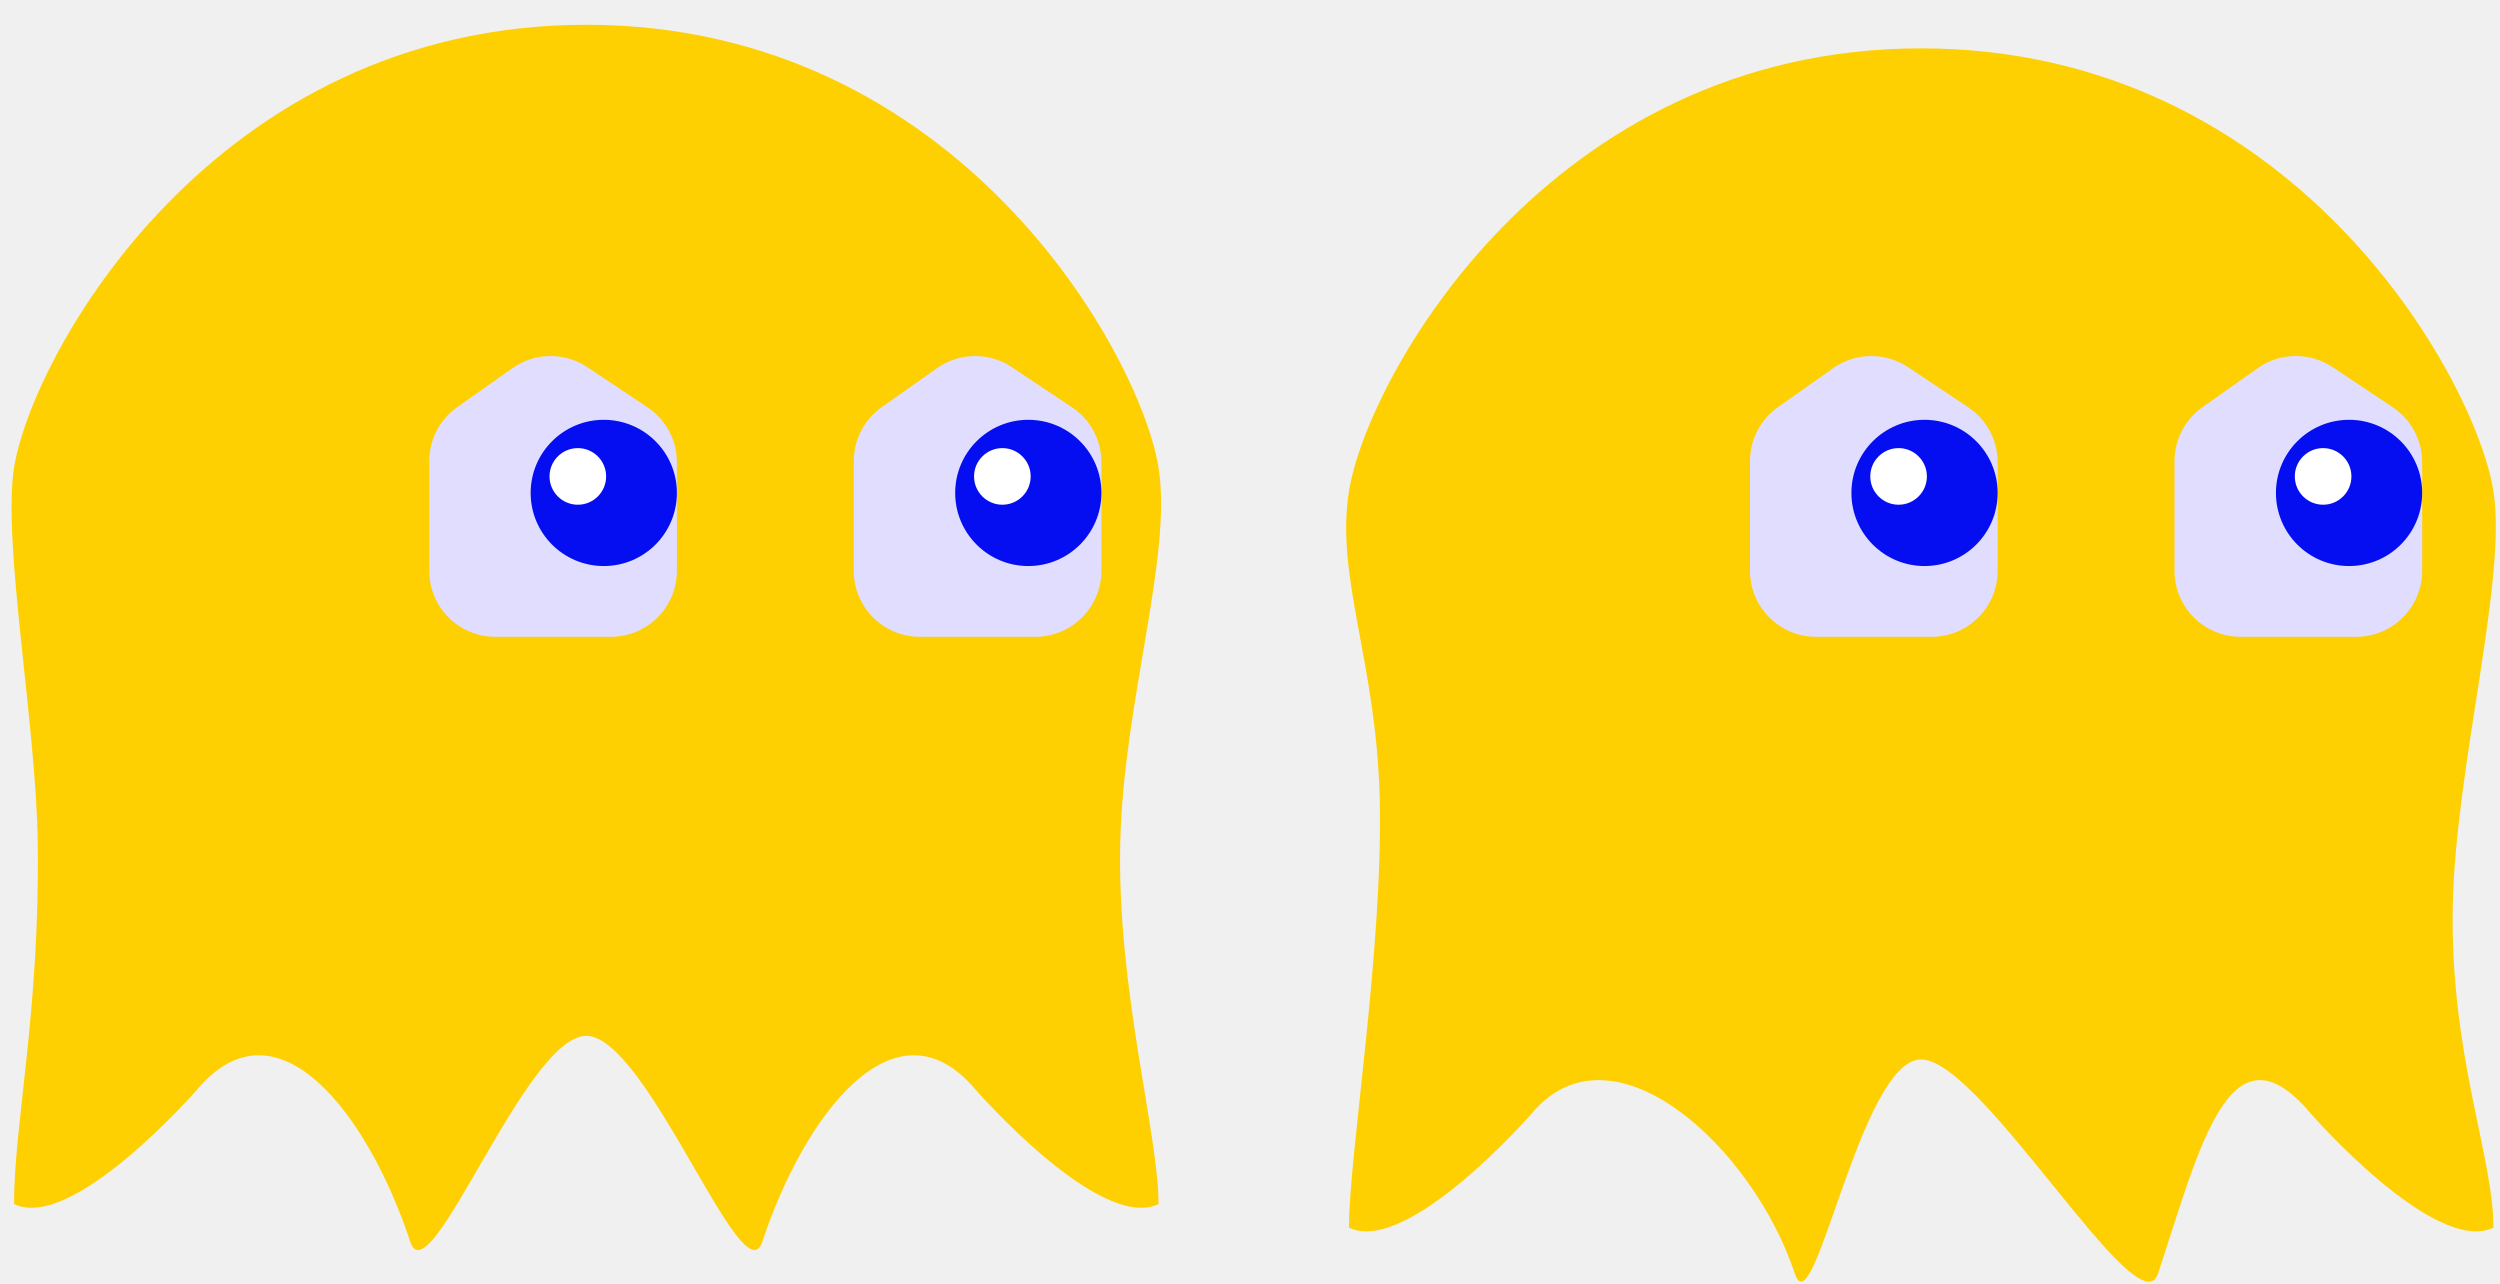
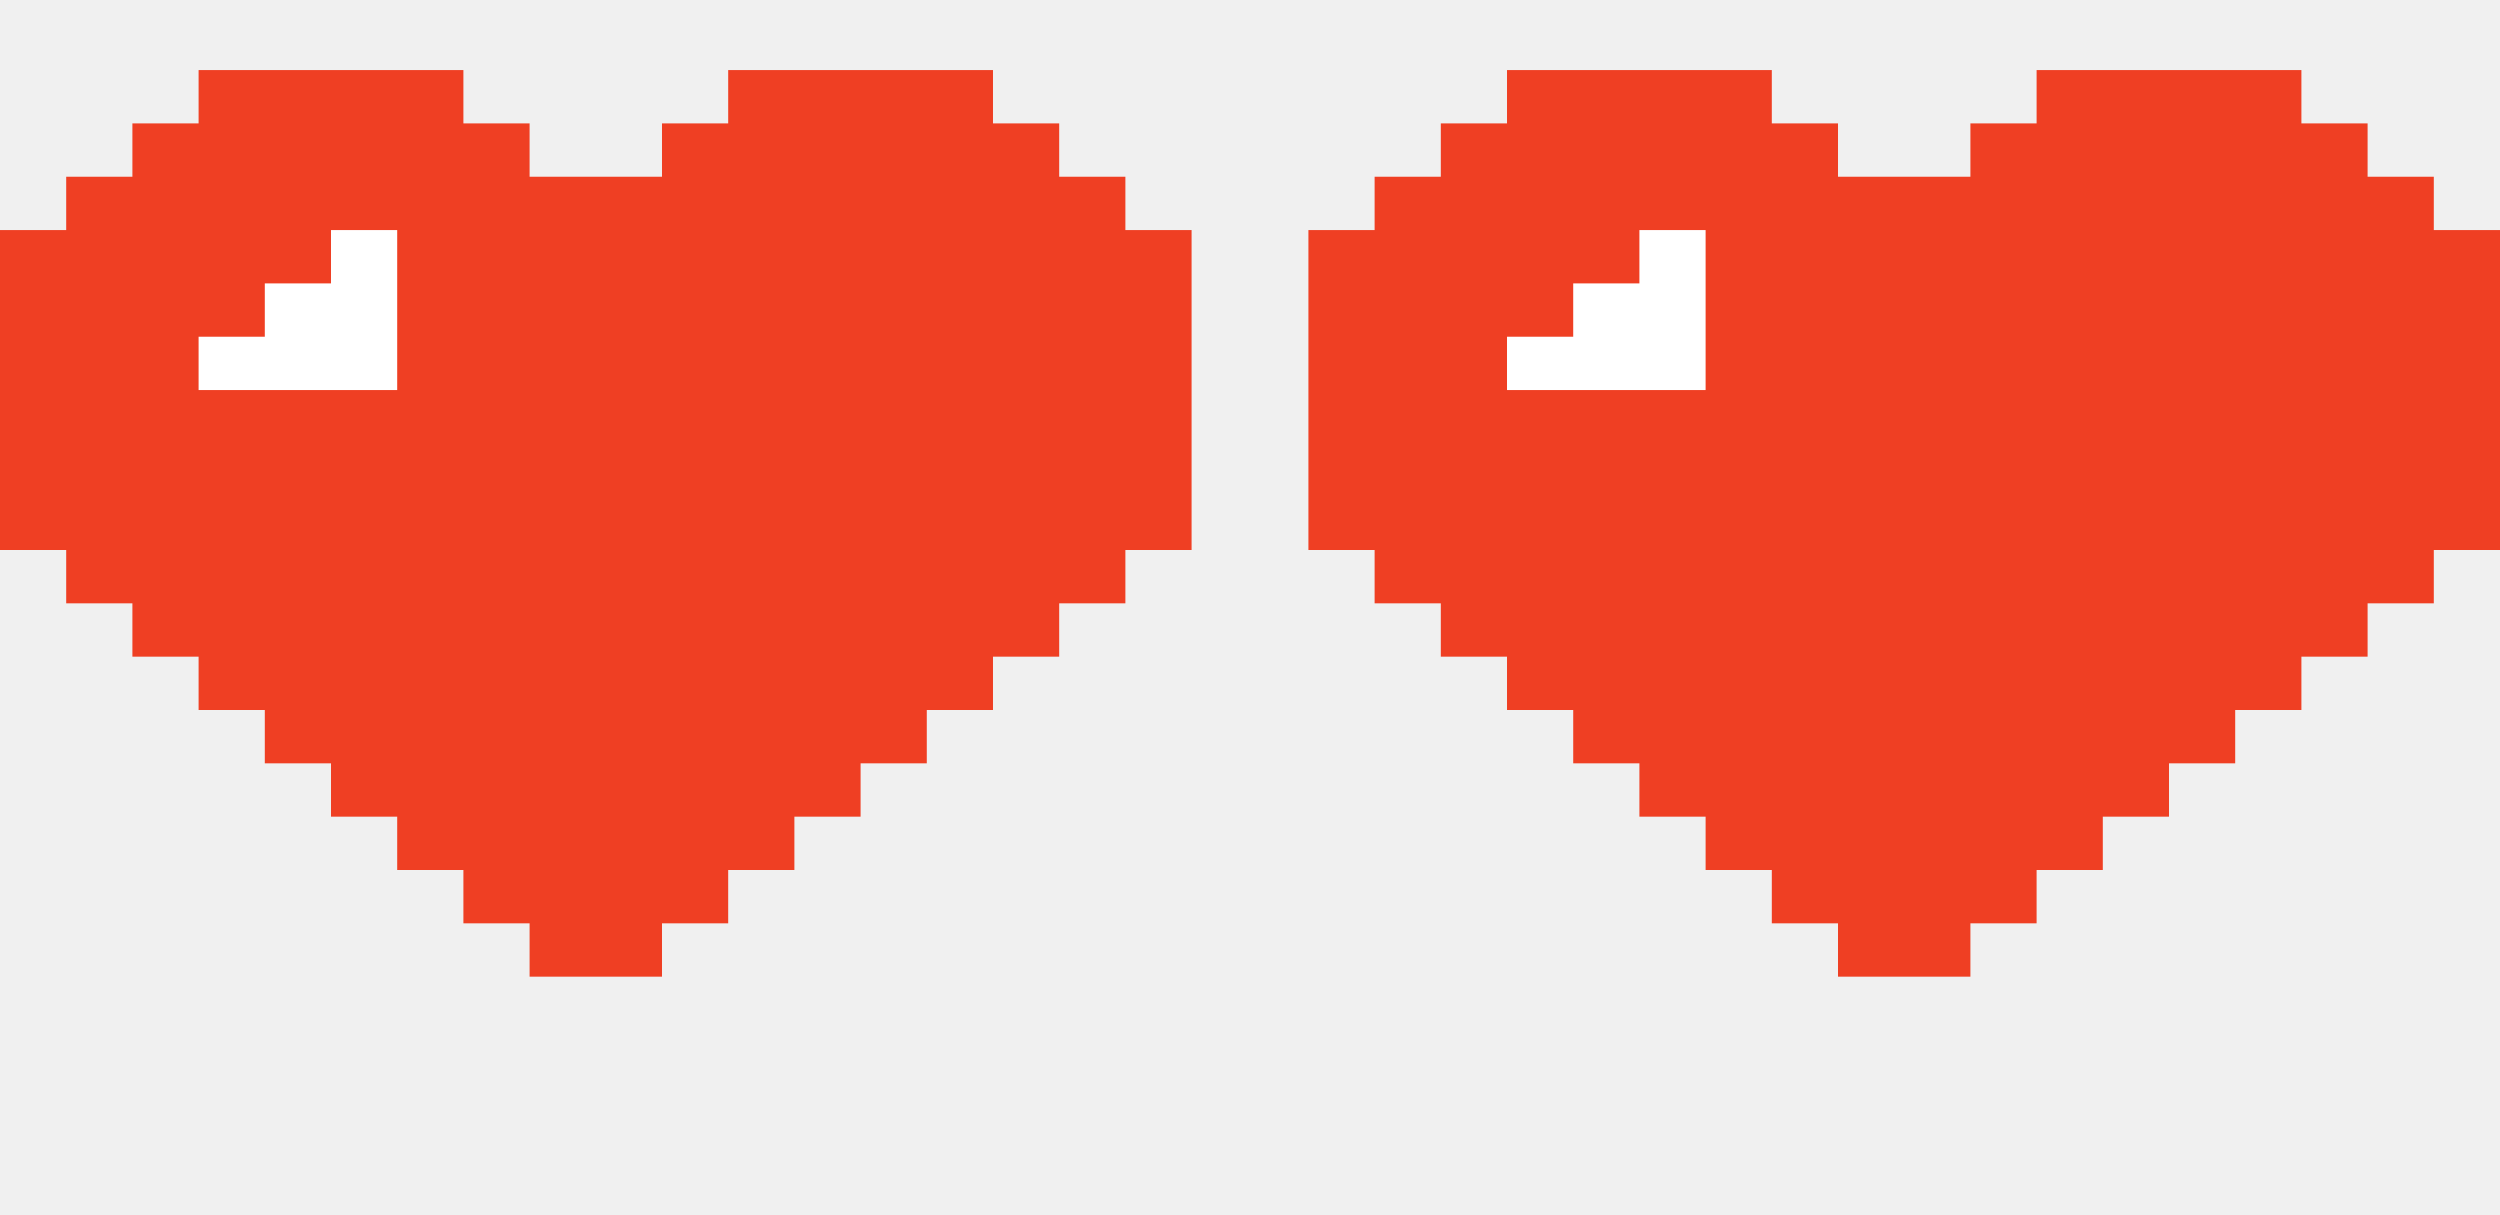
- <svg xmlns="http://www.w3.org/2000/svg" width="530" height="272" viewBox="0 0 530 272" fill="none">
+ <svg xmlns="http://www.w3.org/2000/svg" width="535" height="260" viewBox="0 0 535 260" fill="none">
  <g clip-path="url(#clip0_12_3441)">
-     <path d="M245.61 99.14C248.603 117.958 238.212 148.627 237.5 178.5C236.754 209.807 245.61 240.241 245.61 255.25C233.2 261.3 206.79 230.97 206.79 230.97C189.74 210.76 170.47 236.45 161.61 263.25C157.55 275.5 137.19 219.6 124.29 219.6C111.39 219.6 91.03 275.5 86.98 263.25C78.12 236.45 58.85 210.76 41.8 230.97C41.8 230.97 15.39 261.3 2.98 255.25C2.98 237.926 8.489 214.548 8 178.5C7.662 153.519 0.467 114.916 2.98 99.14C6.78 75.28 45.25 5.25 124.29 5.25C203.33 5.25 241.81 75.28 245.61 99.14Z" fill="#FED002" />
+     <path d="M240.833 49.235V37.824H226.667V26.412H212.5V15H198.333H184.167H170H155.833V26.412H141.667V37.824H127.5H113.333V26.412H99.167V15H85H70.833H56.667H42.5V26.412H28.333V37.824H14.167V49.235H0V60.647V72.059V83.471V94.882V106.294V117.706H14.167V129.118H28.333V140.529H42.5V151.941H56.667V163.353H70.833V174.765H85V186.176H99.167V197.588H113.333V209H127.5H141.667V197.588H155.833V186.176H170V174.765H184.167V163.353H198.333V151.941H212.5V140.529H226.667V129.118H240.833V117.706H255V106.294V94.882V83.471V72.059V60.647V49.235H240.833Z" fill="#EF3F23" />
+     <path d="M70.833 49.235V60.647H56.667V72.059H42.5V83.471H56.667H70.833H85V72.059V60.647V49.235H70.833Z" fill="white" />
  </g>
-   <path d="M105 135H129.5C137.232 135 143.5 128.732 143.5 121V97.993C143.5 93.312 141.161 88.94 137.266 86.344L124.492 77.828C119.676 74.618 113.381 74.701 108.653 78.039L96.926 86.317C93.21 88.94 91 93.205 91 97.754V121C91 128.732 97.268 135 105 135Z" fill="#E0DDFF" />
-   <circle cx="15.5" cy="15.5" r="15.5" transform="matrix(-1 0 0 1 143.5 89)" fill="#040EF0" />
-   <circle cx="6" cy="6" r="6" transform="matrix(-1 0 0 1 128.5 95)" fill="white" />
-   <path d="M195 135H219.5C227.232 135 233.5 128.732 233.5 121V97.993C233.5 93.312 231.161 88.94 227.266 86.344L214.492 77.828C209.676 74.618 203.381 74.701 198.653 78.039L186.926 86.317C183.21 88.94 181 93.205 181 97.754V121C181 128.732 187.268 135 195 135Z" fill="#E0DDFF" />
-   <circle cx="15.5" cy="15.5" r="15.5" transform="matrix(-1 0 0 1 233.5 89)" fill="#040EF0" />
-   <circle cx="6" cy="6" r="6" transform="matrix(-1 0 0 1 218.5 95)" fill="white" />
-   <path d="M528.61 104.14C531.553 122.644 520.674 162.104 520 191.5C519.271 223.331 528.61 245.002 528.61 260.25C516.2 266.3 489.79 235.97 489.79 235.97C472.74 215.76 466.36 243.2 457.5 270C453.44 282.25 420.19 224.6 407.29 224.6C394.39 224.6 384.55 282.25 380.5 270C371.64 243.2 341.85 215.76 324.8 235.97C324.8 235.97 298.39 266.3 285.98 260.25C285.98 244.842 293.219 201.677 292.5 169.5C291.851 140.426 283.065 122.434 285.98 104.14C289.78 80.28 328.25 10.25 407.29 10.25C486.33 10.25 524.81 80.28 528.61 104.14Z" fill="#FED002" />
-   <path d="M385 135H409.5C417.232 135 423.5 128.732 423.5 121V97.993C423.5 93.312 421.161 88.94 417.266 86.344L404.492 77.828C399.676 74.618 393.381 74.701 388.653 78.039L376.926 86.317C373.21 88.94 371 93.205 371 97.754V121C371 128.732 377.268 135 385 135Z" fill="#E0DDFF" />
-   <circle cx="15.5" cy="15.5" r="15.5" transform="matrix(-1 0 0 1 423.5 89)" fill="#040EF0" />
-   <circle cx="6" cy="6" r="6" transform="matrix(-1 0 0 1 408.5 95)" fill="white" />
-   <path d="M475 135H499.5C507.232 135 513.5 128.732 513.5 121V97.993C513.5 93.312 511.161 88.94 507.266 86.344L494.492 77.828C489.676 74.618 483.381 74.701 478.653 78.039L466.926 86.317C463.21 88.94 461 93.205 461 97.754V121C461 128.732 467.268 135 475 135Z" fill="#E0DDFF" />
-   <circle cx="15.5" cy="15.5" r="15.5" transform="matrix(-1 0 0 1 513.5 89)" fill="#040EF0" />
-   <circle cx="6" cy="6" r="6" transform="matrix(-1 0 0 1 498.5 95)" fill="white" />
+   <g clip-path="url(#clip1_12_3441)">
+     <path d="M520.833 49.235V37.824H506.667V26.412H492.5V15H478.333H464.167H450H435.833V26.412H421.667V37.824H407.5H393.333V26.412H379.167V15H365H350.833H336.667H322.5V26.412H308.333V37.824H294.167V49.235H280V60.647V72.059V83.471V94.882V106.294V117.706H294.167V129.118H308.333V140.529H322.5V151.941H336.667V163.353H350.833V174.765H365V186.176H379.167V197.588H393.333V209H407.5H421.667V197.588H435.833V186.176H450V174.765H464.167V163.353H478.333V151.941H492.5V140.529H506.667V129.118H520.833V117.706H535V106.294V94.882V83.471V72.059V60.647V49.235H520.833Z" fill="#EF3F23" />
+     <path d="M350.833 49.235V60.647H336.667V72.059H322.5V83.471H336.667H350.833H365V72.059V60.647V49.235H350.833Z" fill="white" />
+   </g>
  <defs>
    <clipPath id="clip0_12_3441">
-       <rect width="248.58" height="260.25" fill="white" transform="translate(0 5)" />
+       <rect width="255" height="194" fill="white" transform="translate(0 15)" />
+     </clipPath>
+     <clipPath id="clip1_12_3441">
+       <rect width="255" height="194" fill="white" transform="translate(280 15)" />
    </clipPath>
  </defs>
</svg>
